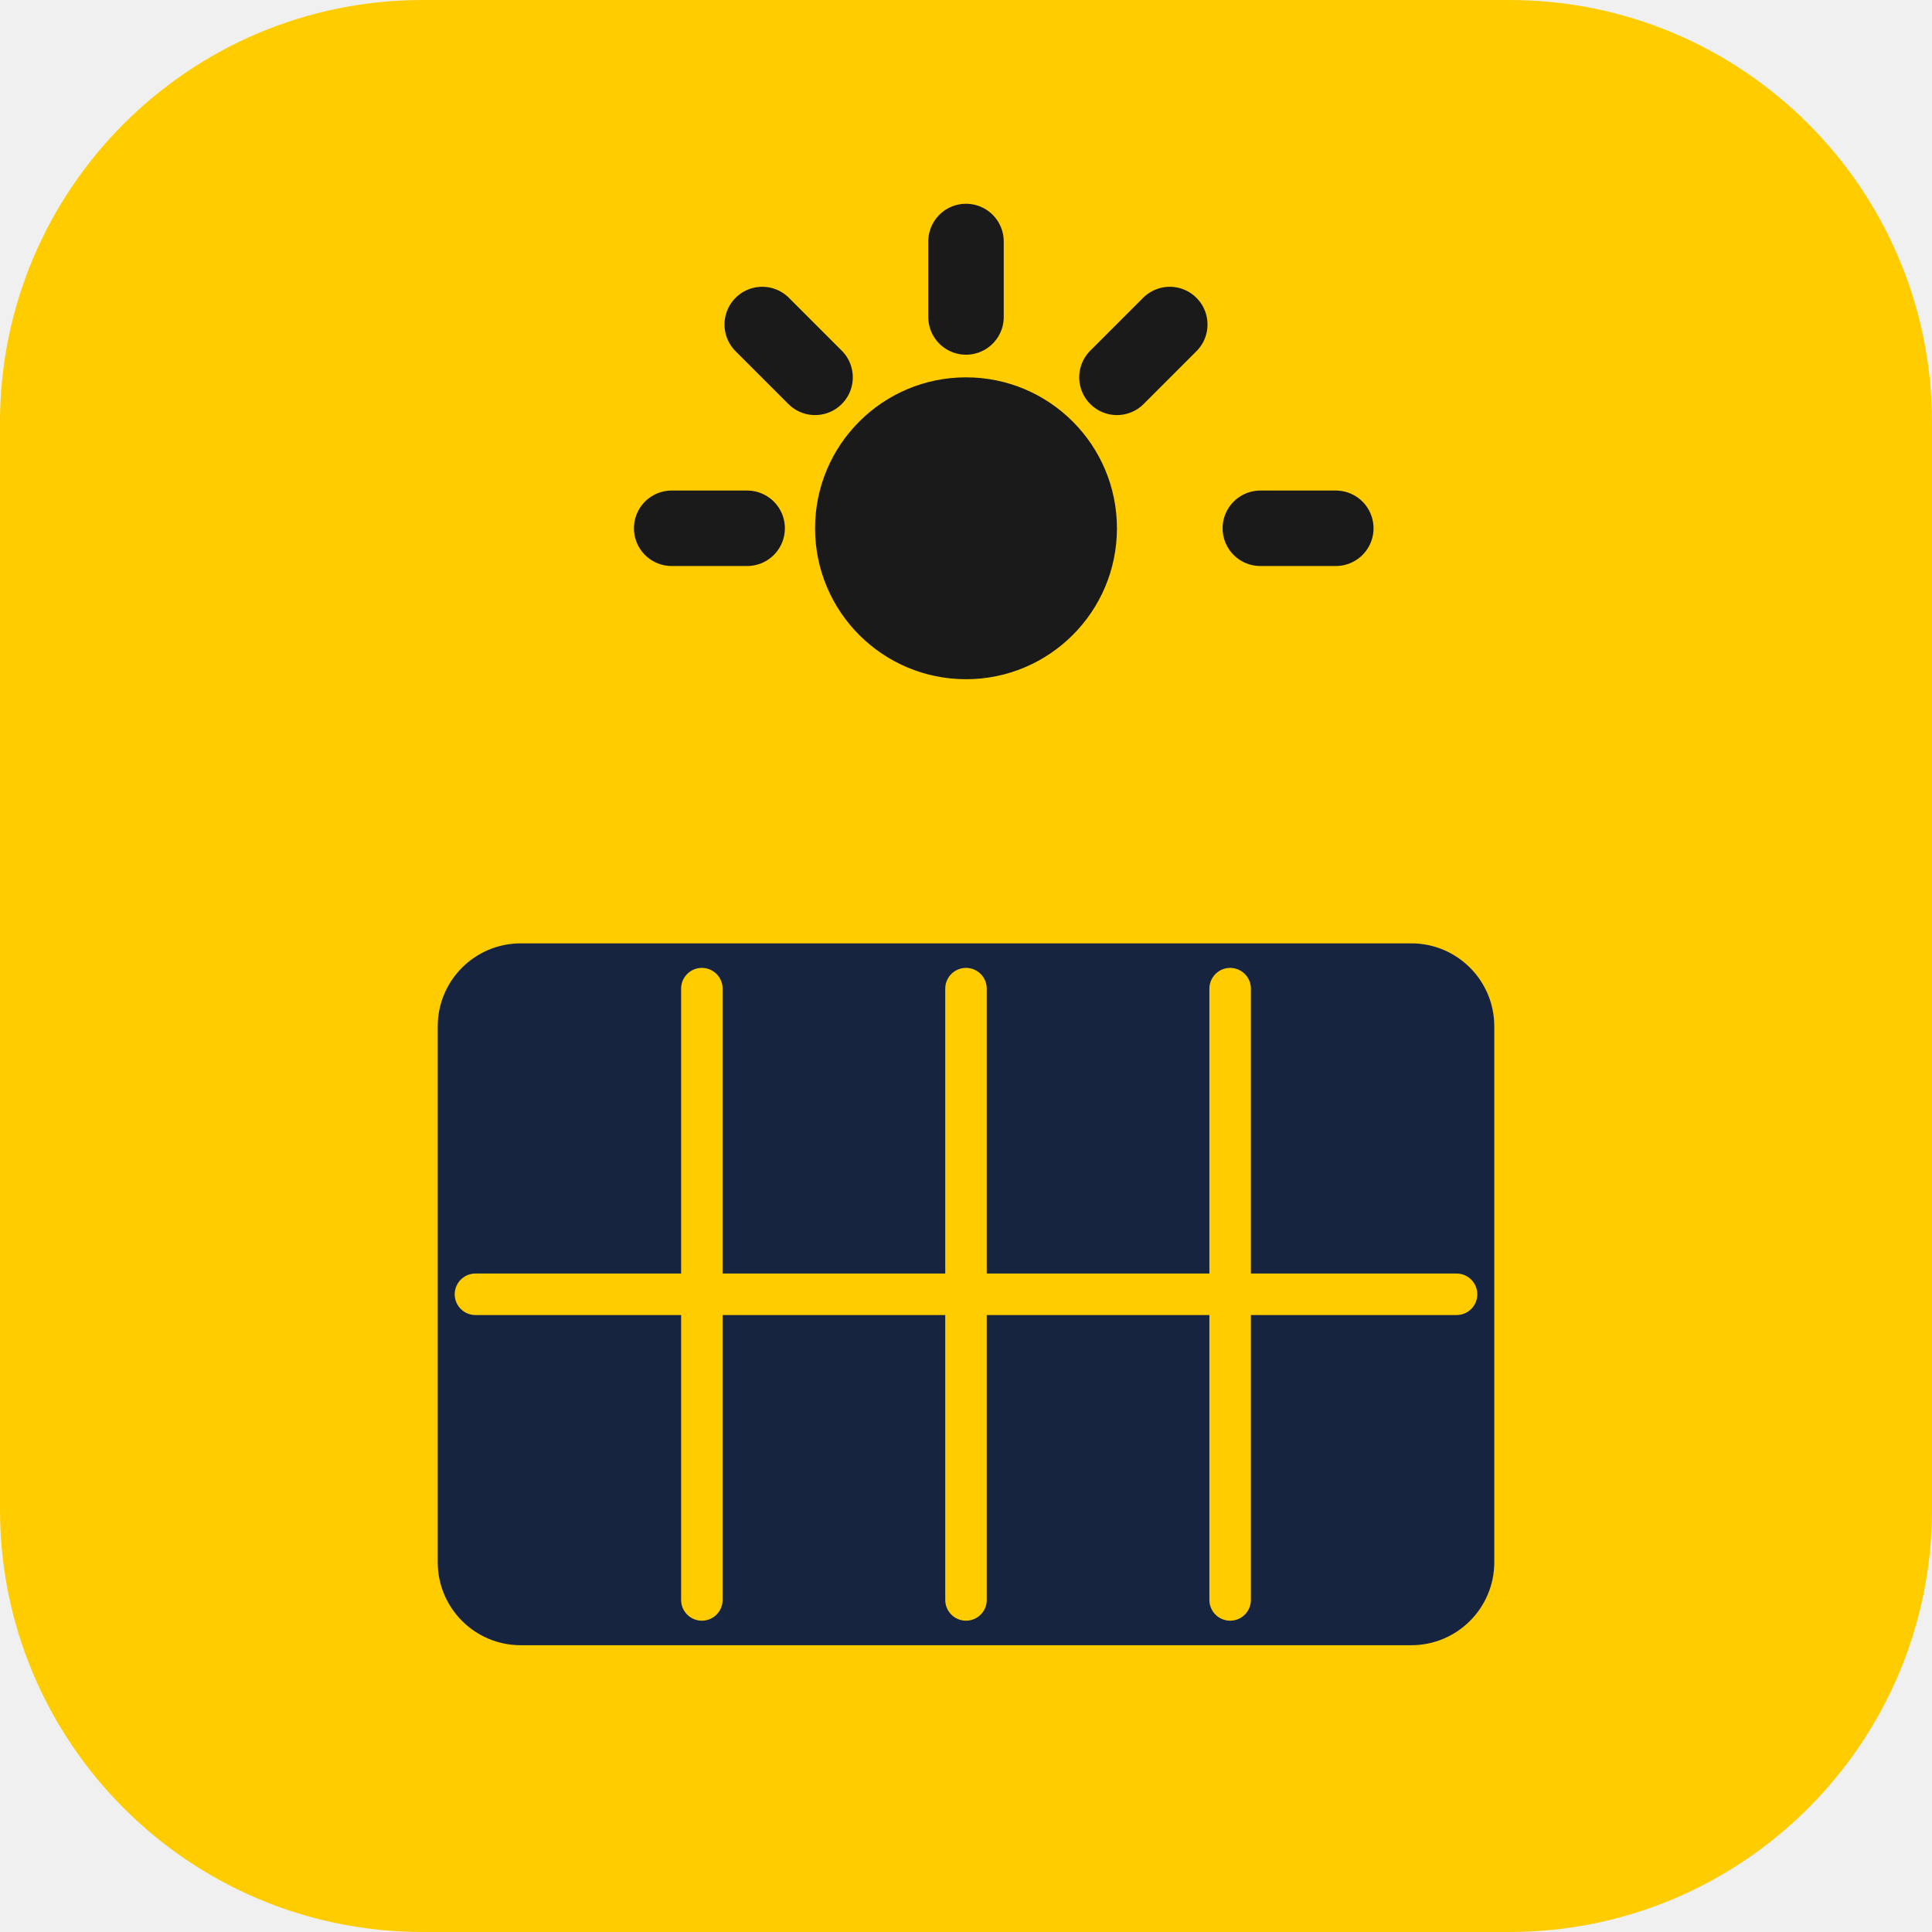
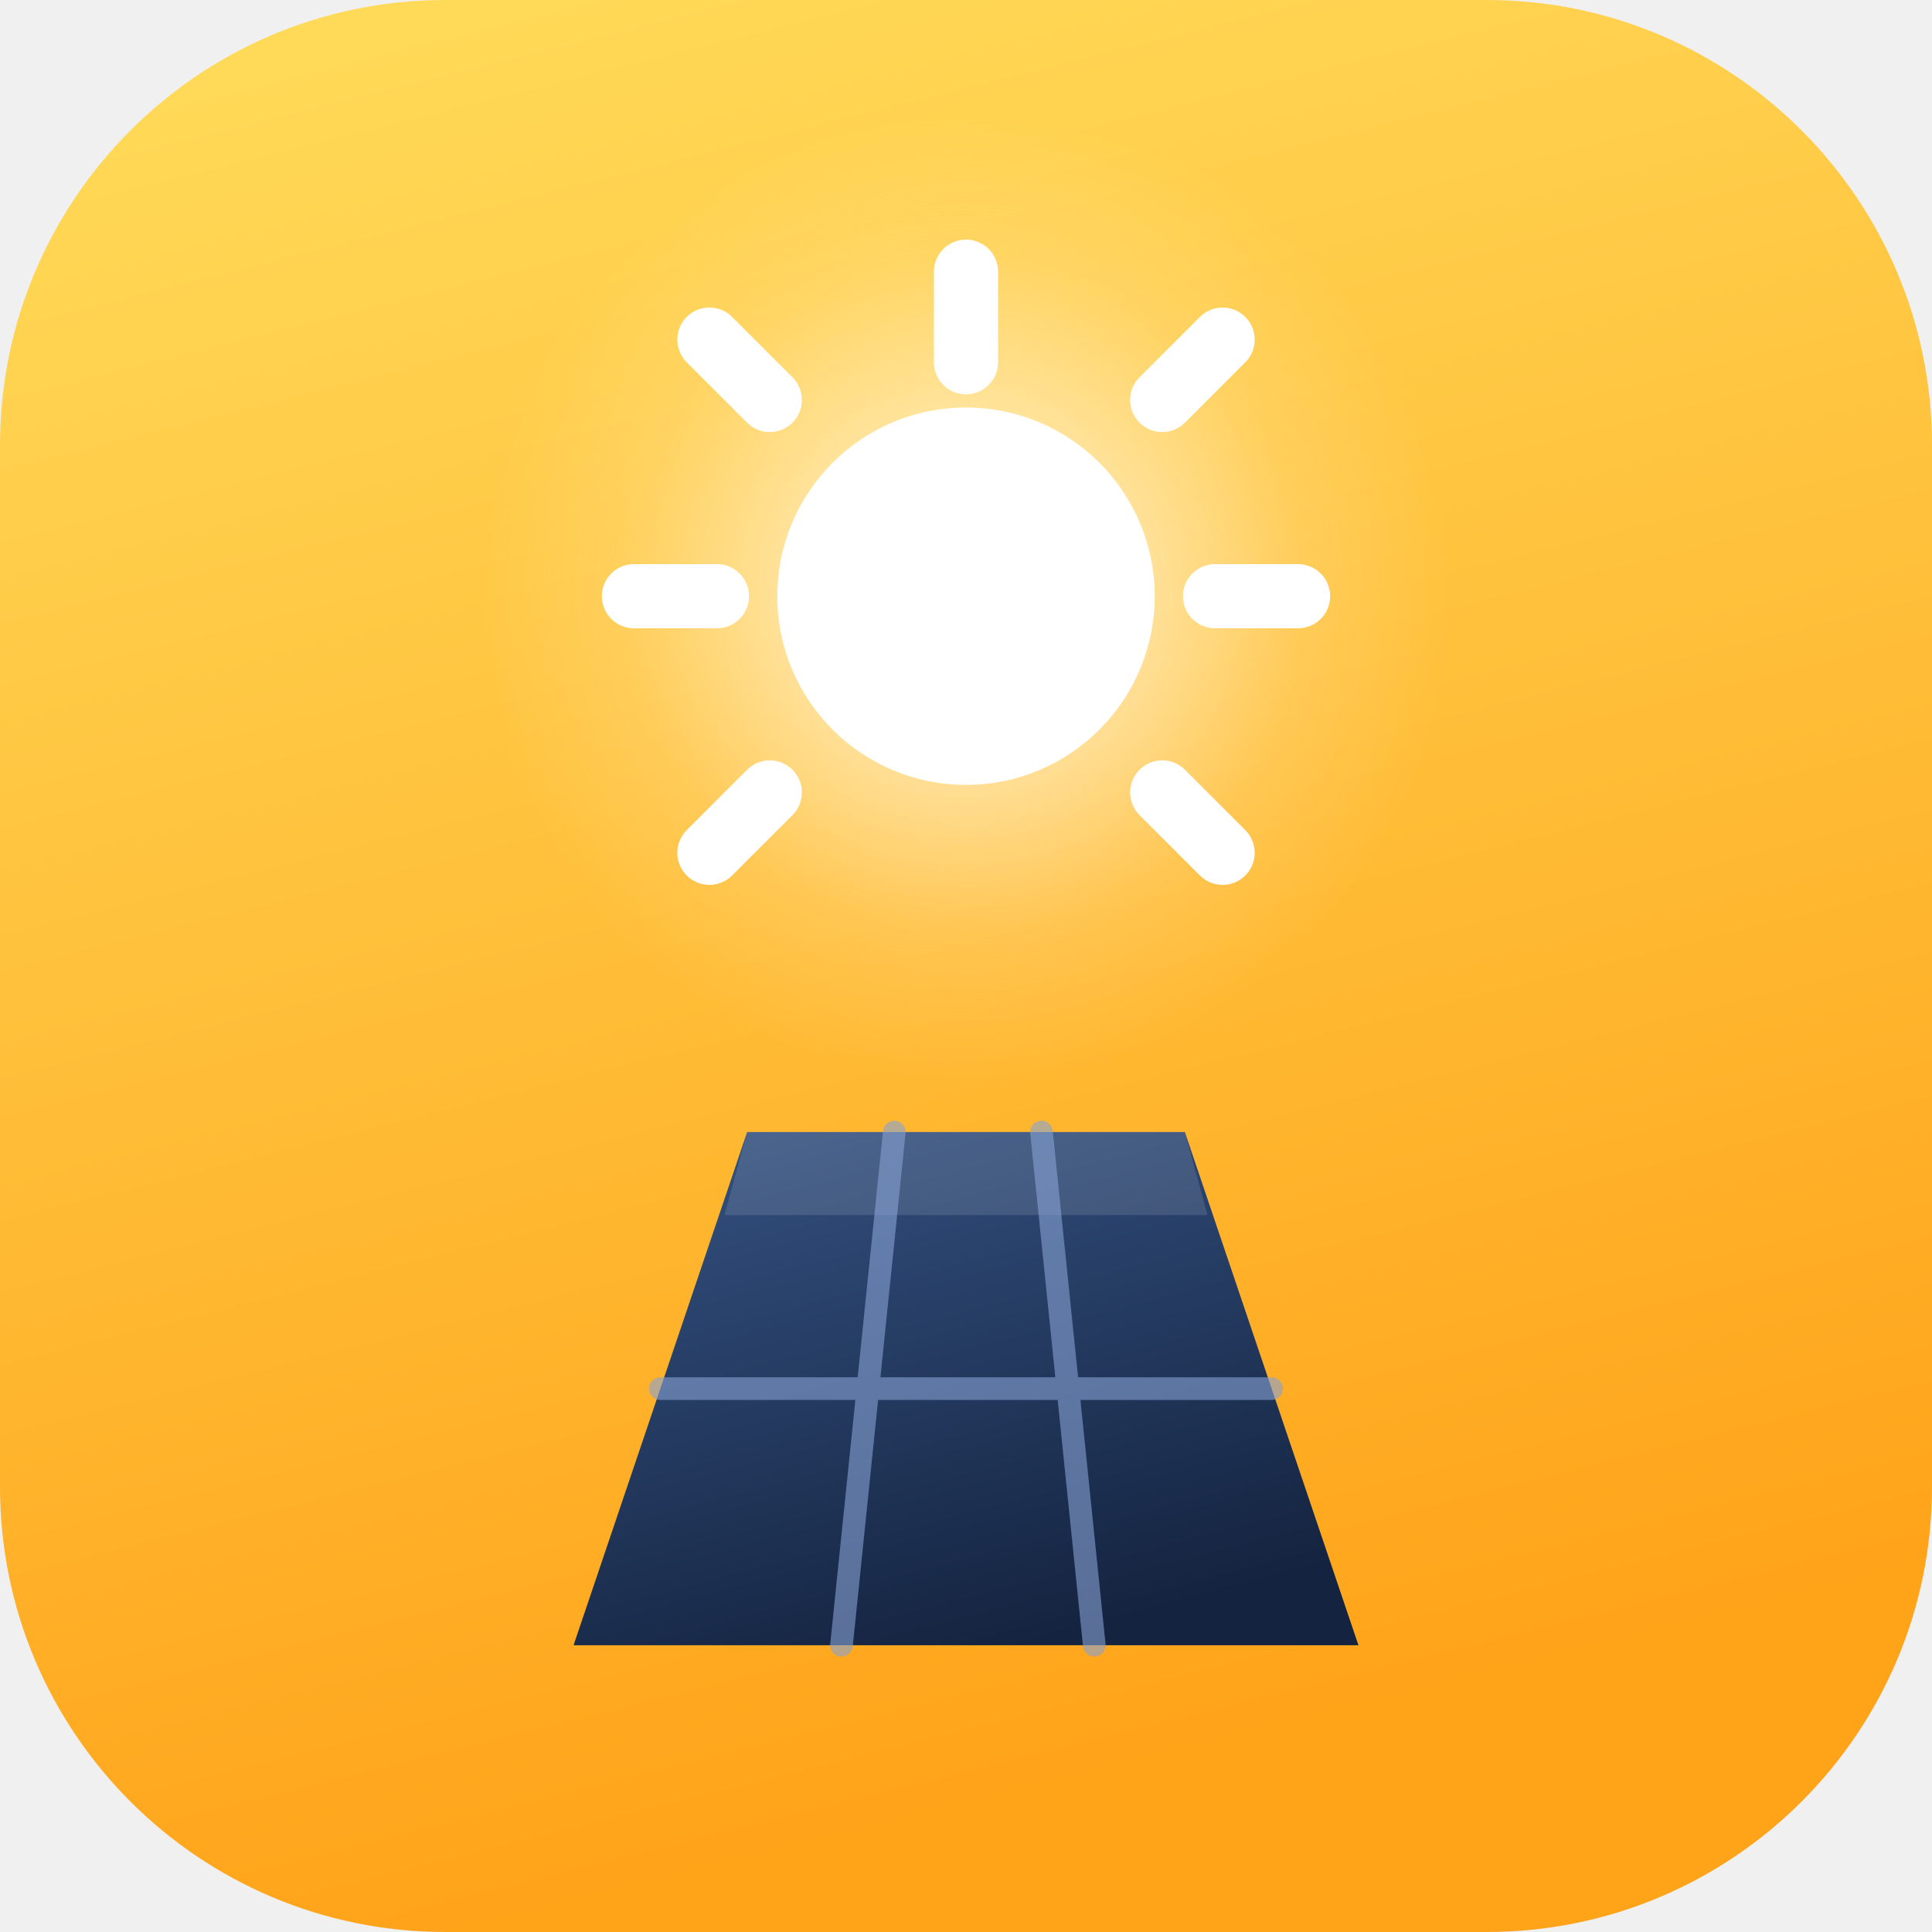
<svg xmlns="http://www.w3.org/2000/svg" width="512" height="512" viewBox="0 0 512 512">
-   <rect width="512" height="512" rx="112" fill="#FFCC00" />
-   <g fill="none" stroke="#1A1A1A" stroke-width="20" stroke-linecap="round">
-     <circle cx="256" cy="140" r="40" fill="#1A1A1A" stroke="none" />
-     <path d="M256 64v20M178 140h20M334 140h20M202 86l14 14M310 86l-14 14" />
+   <defs>
+     <linearGradient id="bg" x1="0" y1="0" x2="0.25" y2="1">
+       <stop offset="0" stop-color="#FFDD5C" />
+       <stop offset="1" stop-color="#FFA319" />
+     </linearGradient>
+     <radialGradient id="glow" cx="50%" cy="50%" r="50%">
+       <stop offset="0" stop-color="#FFFBEA" stop-opacity="0.95" />
+       <stop offset="0.7" stop-color="#FFFBEA" stop-opacity="0.15" />
+       <stop offset="1" stop-color="#FFFBEA" stop-opacity="0" />
+     </radialGradient>
+     <linearGradient id="pnl" x1="0.2" y1="0" x2="0.6" y2="1">
+       <stop offset="0" stop-color="#33507F" />
+       <stop offset="1" stop-color="#14233F" />
+     </linearGradient>
+   </defs>
+   <rect width="512" height="512" rx="118" fill="url(#bg)" />
+   <circle cx="256" cy="158" r="128" fill="url(#glow)" />
+   <circle cx="256" cy="158" r="50" fill="#fff" />
+   <g stroke="#fff" stroke-width="17" stroke-linecap="round">
+     <path d="M256 72v24M188 90l16 16M324 90l-16 16M168 158h22M322 158h22M188 226l16-16M324 226l-16-16" />
  </g>
-   <rect x="116" y="250" width="280" height="186" rx="22" fill="#16243F" />
-   <g stroke="#FFCC00" stroke-width="11" stroke-linecap="round">
-     <path d="M186 262v162M256 262v162M326 262v162M126 343h260" />
+   <path d="M198 300 L314 300 L360 436 L152 436 Z" fill="url(#pnl)" />
+   <path d="M198 300 L314 300 L320 322 L192 322 Z" fill="#fff" opacity="0.12" />
+   <g stroke="#88A2D4" stroke-width="6" stroke-opacity="0.6" stroke-linecap="round">
+     <path d="M237 300 L223 436M276 300 L290 436M175 368 L337 368" />
  </g>
</svg>
